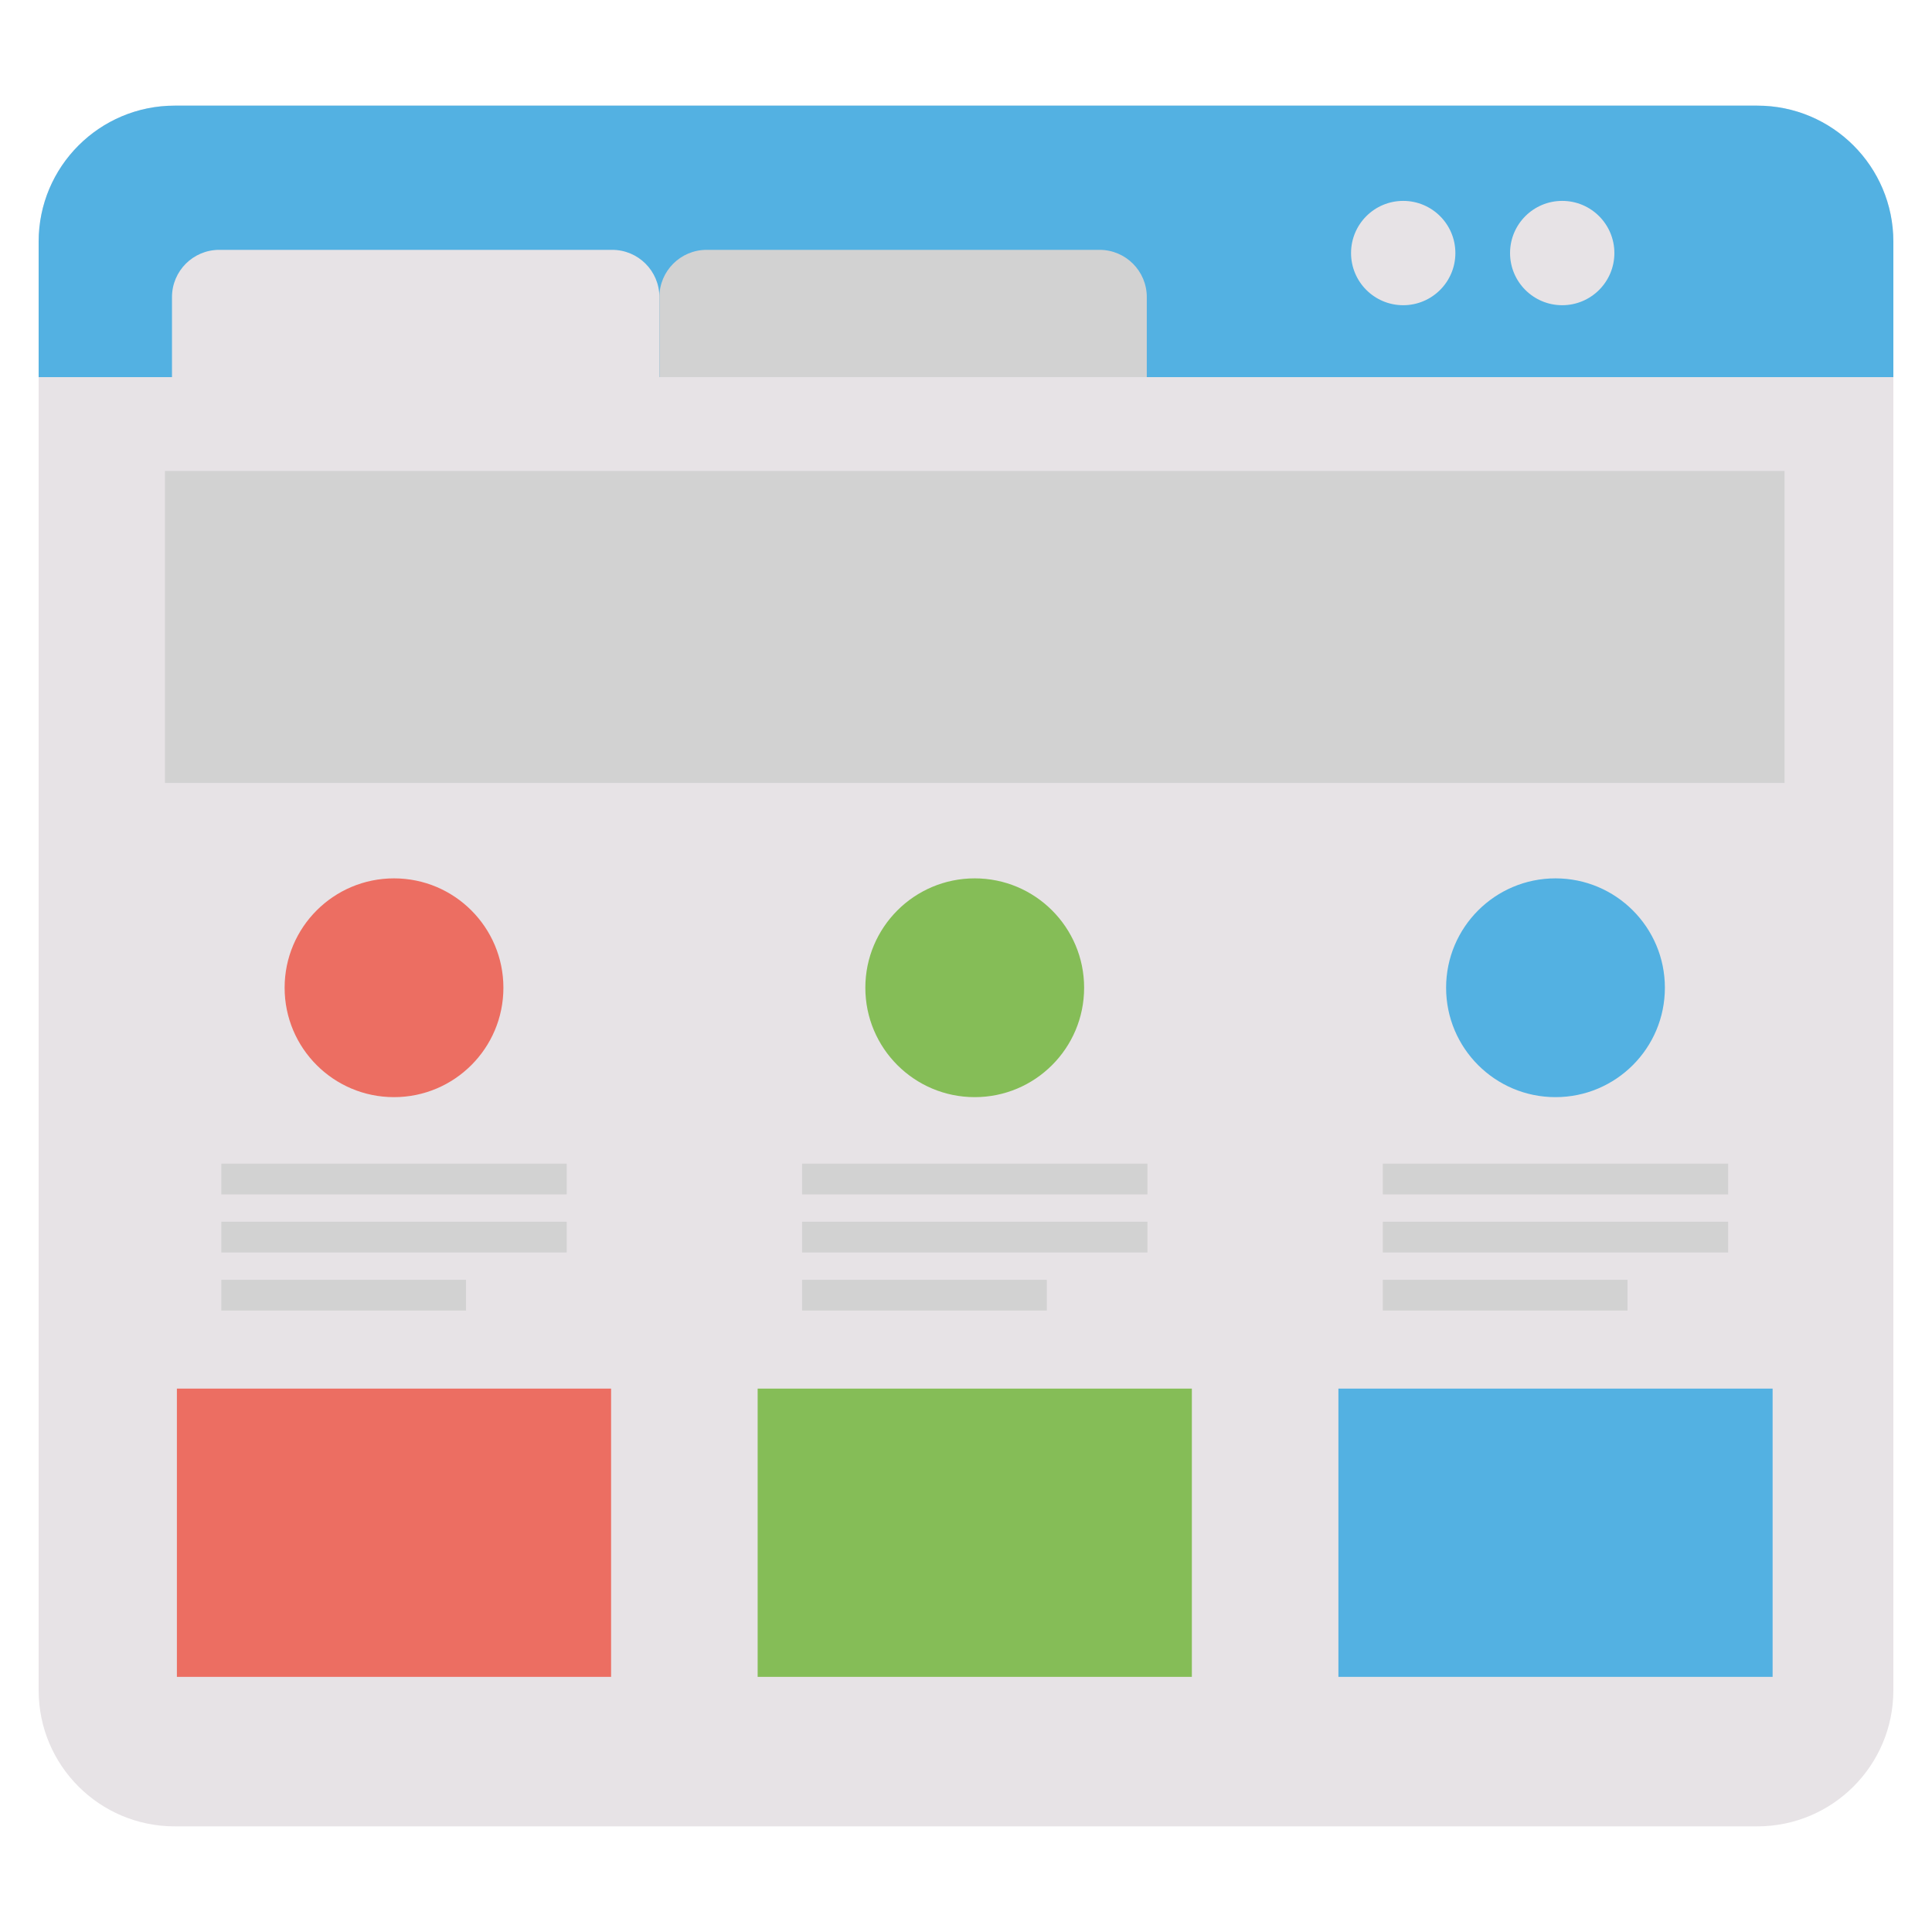
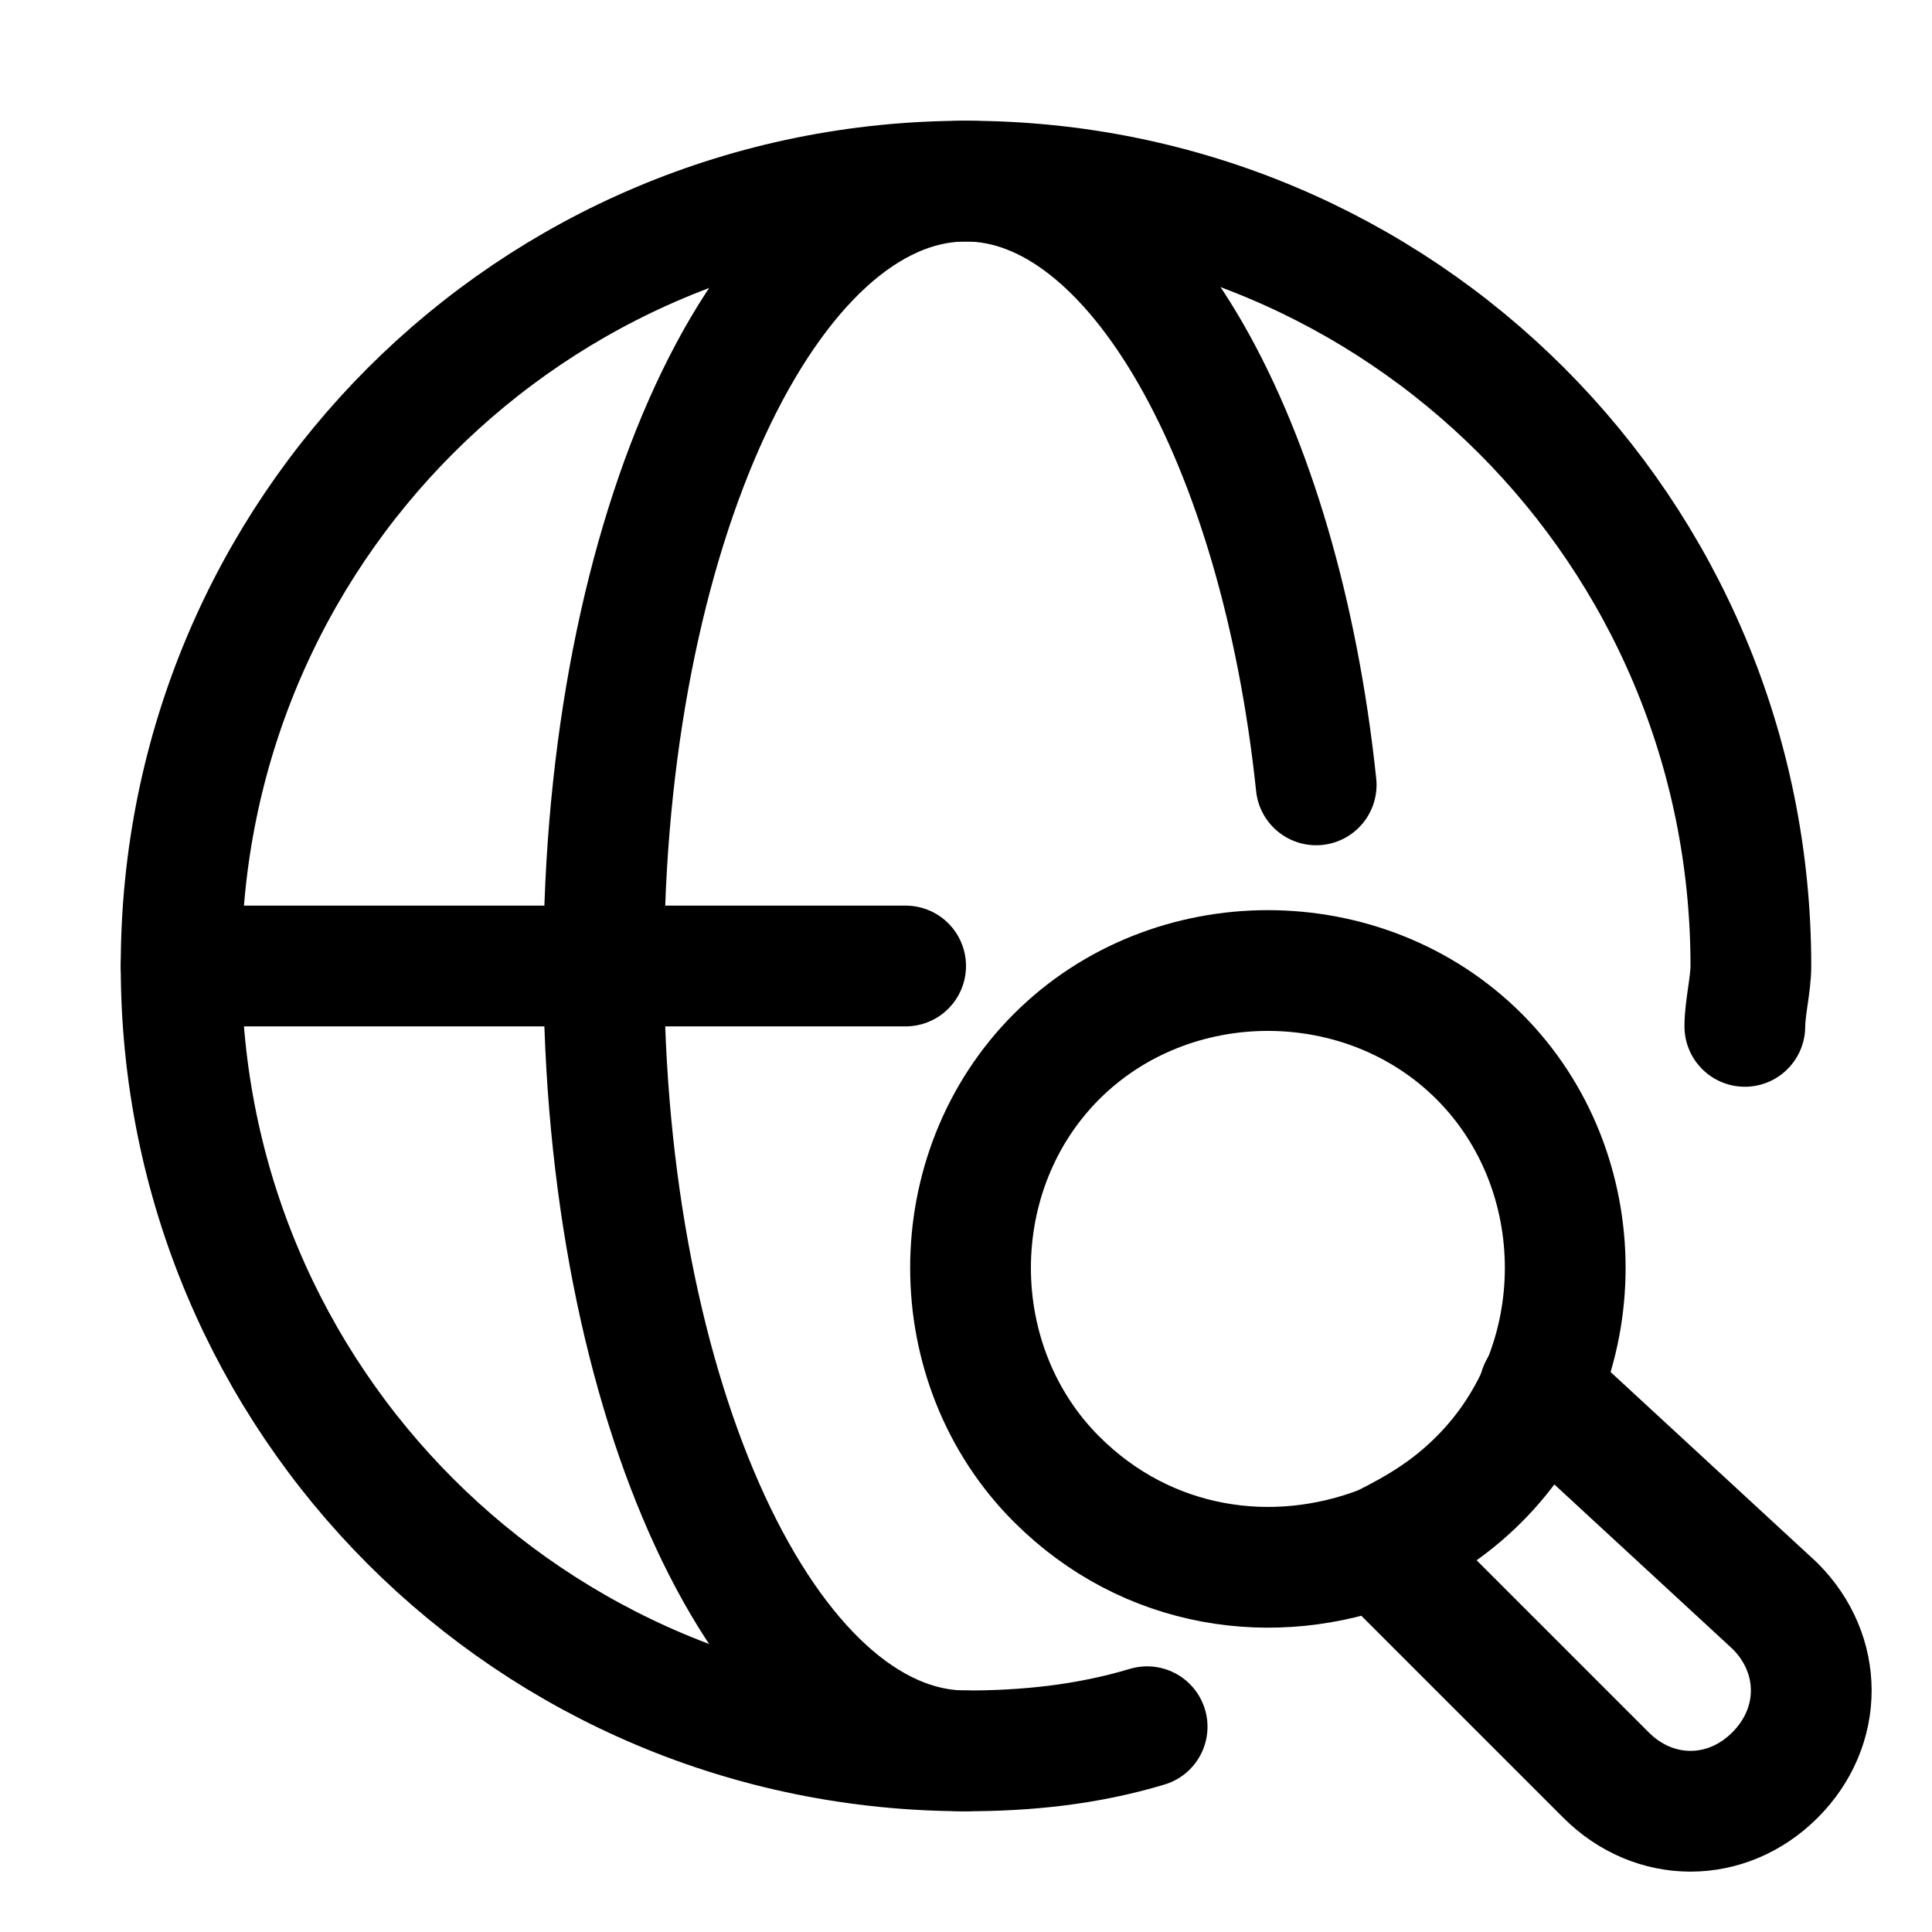
- <svg xmlns="http://www.w3.org/2000/svg" width="50px" height="50px" viewBox="0 0 50 50" enable-background="new 0 0 50 50" id="Layer_1" version="1.1" xml:space="preserve">
-   <g>
-     <g>
-       <path d="M45.479,47.266H4.521c-1.944,0-3.521-1.576-3.521-3.521V6.255    c0-1.944,1.576-3.521,3.521-3.521h40.958c1.944,0,3.521,1.576,3.521,3.521v37.49    C49,45.689,47.424,47.266,45.479,47.266z" fill="#E7E3E6" />
-       <path d="M49,9.76V6.255c0-1.945-1.576-3.521-3.521-3.521H4.521    c-1.944,0-3.521,1.576-3.521,3.521v3.505H49z" fill="#53B1E2" />
-       <path d="M17.065,10.408H4.451v-2.719c0-0.676,0.548-1.223,1.223-1.223h10.168    c0.676,0,1.223,0.548,1.223,1.223V10.408z" fill="#E7E3E6" />
-       <path d="M29.678,9.76H17.065V7.689c0-0.676,0.548-1.223,1.223-1.223h10.168    c0.676,0,1.223,0.548,1.223,1.223V9.76z" fill="#D2D2D2" />
-       <circle cx="40.43" cy="6.549" fill="#E7E3E6" r="1.35" />
-       <circle cx="36.315" cy="6.549" fill="#E7E3E6" r="1.35" />
-     </g>
-     <g>
-       <rect fill="#D2D2D2" height="8.073" width="41.915" x="4.269" y="12.189" />
-       <g>
-         <circle cx="10.197" cy="25.563" fill="#EC6E62" r="2.831" />
-         <circle cx="25.226" cy="25.563" fill="#85BD57" r="2.831" />
-         <circle cx="40.256" cy="25.563" fill="#53B1E2" r="2.831" />
-         <rect fill="#D2D2D2" height="0.796" width="8.938" x="5.728" y="31.618" />
-         <rect fill="#D2D2D2" height="0.796" width="8.938" x="5.728" y="30.115" />
-         <rect fill="#D2D2D2" height="0.796" width="6.333" x="5.728" y="33.121" />
-         <g>
-           <rect fill="#D2D2D2" height="0.796" width="8.938" x="20.758" y="31.618" />
-           <rect fill="#D2D2D2" height="0.796" width="8.938" x="20.758" y="30.115" />
-           <rect fill="#D2D2D2" height="0.796" width="6.333" x="20.758" y="33.121" />
-         </g>
-         <rect fill="#D2D2D2" height="0.796" width="8.938" x="35.787" y="31.618" />
-         <rect fill="#D2D2D2" height="0.796" width="8.938" x="35.787" y="30.115" />
-         <rect fill="#D2D2D2" height="0.796" width="6.333" x="35.787" y="33.121" />
-         <rect fill="#EC6E62" height="7.46" width="11.237" x="4.578" y="35.937" />
-         <rect fill="#85BD57" height="7.46" width="11.237" x="19.608" y="35.937" />
-         <rect fill="#53B1E2" height="7.46" width="11.237" x="34.638" y="35.937" />
-       </g>
-     </g>
-   </g>
+ <svg xmlns="http://www.w3.org/2000/svg" version="1.1" id="Icons" x="0px" y="0px" viewBox="0 0 32 32" style="enable-background:new 0 0 32 32;" xml:space="preserve">
+   <style type="text/css">
+ 	.st0{fill:none;stroke:#000000;stroke-width:2;stroke-linecap:round;stroke-linejoin:round;stroke-miterlimit:10;}
+ </style>
+   <line class="st0" x1="3" y1="16" x2="15" y2="16" />
+   <path class="st0" d="M21.8,13c-0.6-5.7-3-10-5.8-10c-3.3,0-6,5.8-6,13s2.7,13,6,13" />
+   <path class="st0" d="M28.9,17c0-0.3,0.1-0.7,0.1-1c0-7.2-5.8-13-13-13S3,8.8,3,16s5.8,13,13,13c1,0,2-0.1,3-0.4" />
+   <path class="st0" d="M24.5,17.5c1.9,1.9,1.9,5.1,0,7c-0.5,0.5-1,0.8-1.6,1.1c-1.8,0.7-3.9,0.4-5.4-1.1c-1.9-1.9-1.9-5.1,0-7  S22.6,15.6,24.5,17.5z" />
+   <path class="st0" d="M25.5,23l3.9,3.6c0.8,0.8,0.8,2,0,2.8l0,0c-0.8,0.8-2,0.8-2.8,0l-3.5-3.5" />
</svg>
